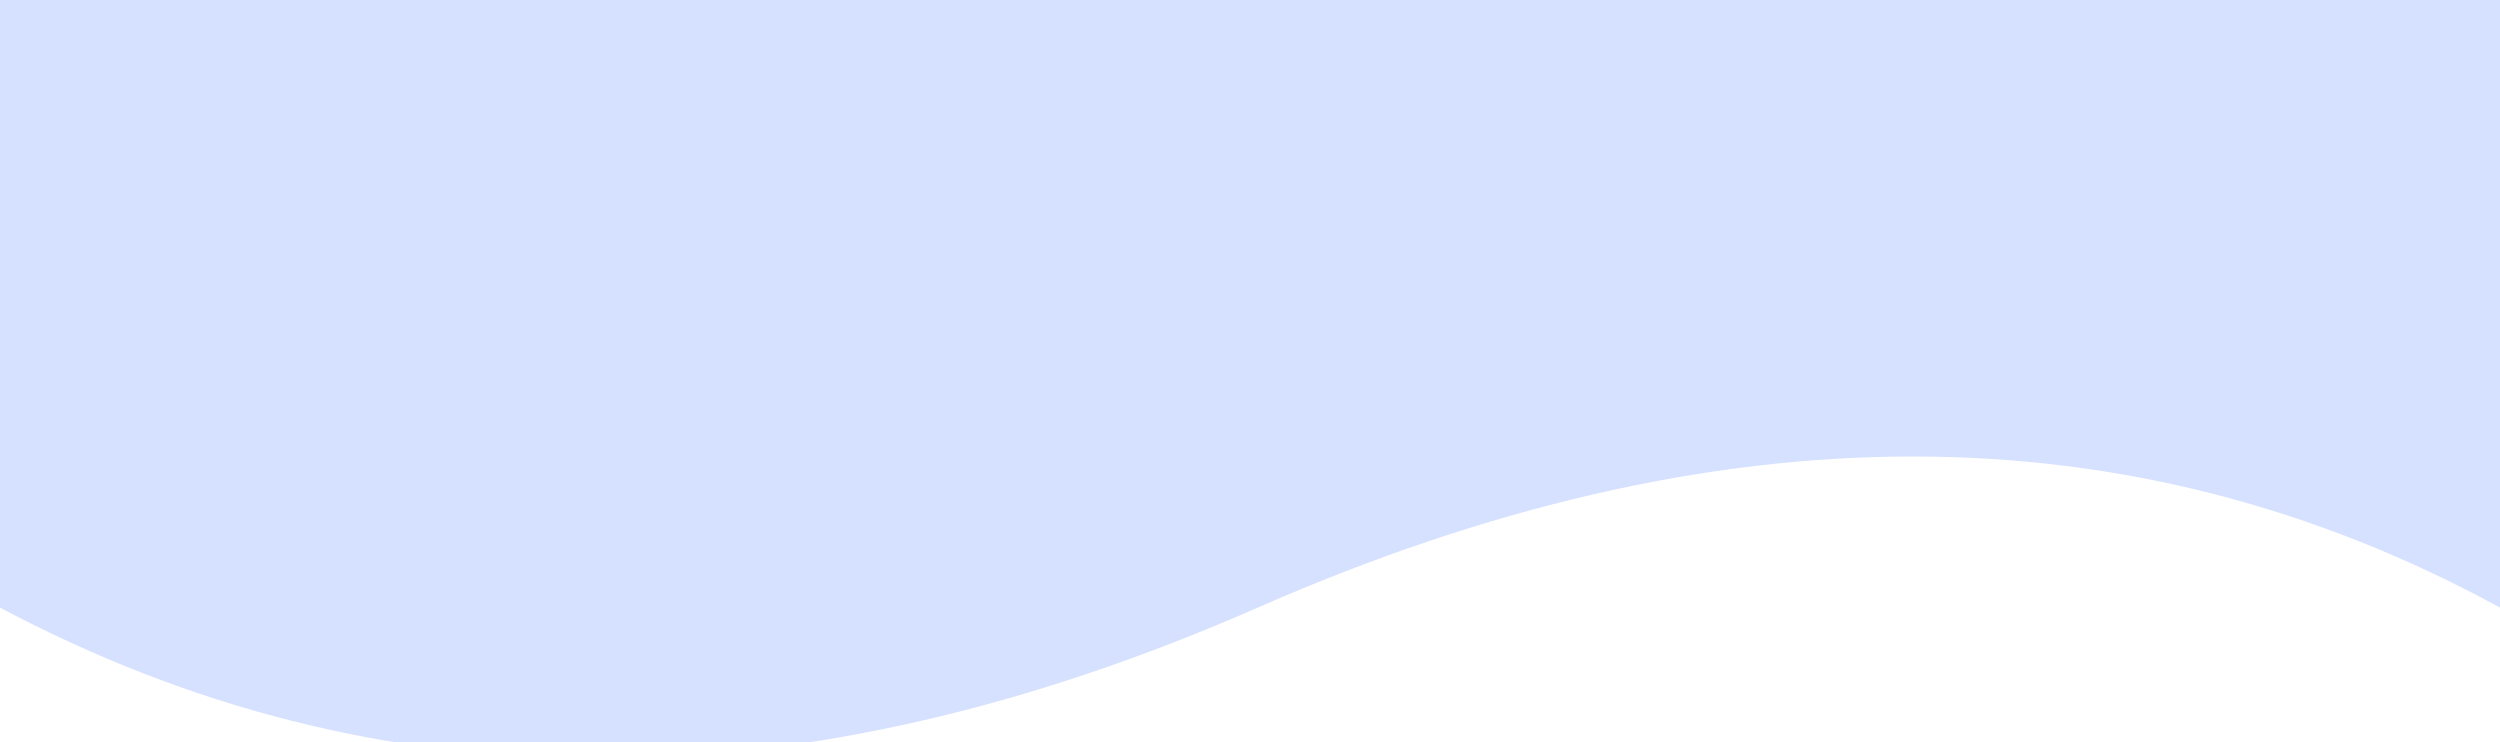
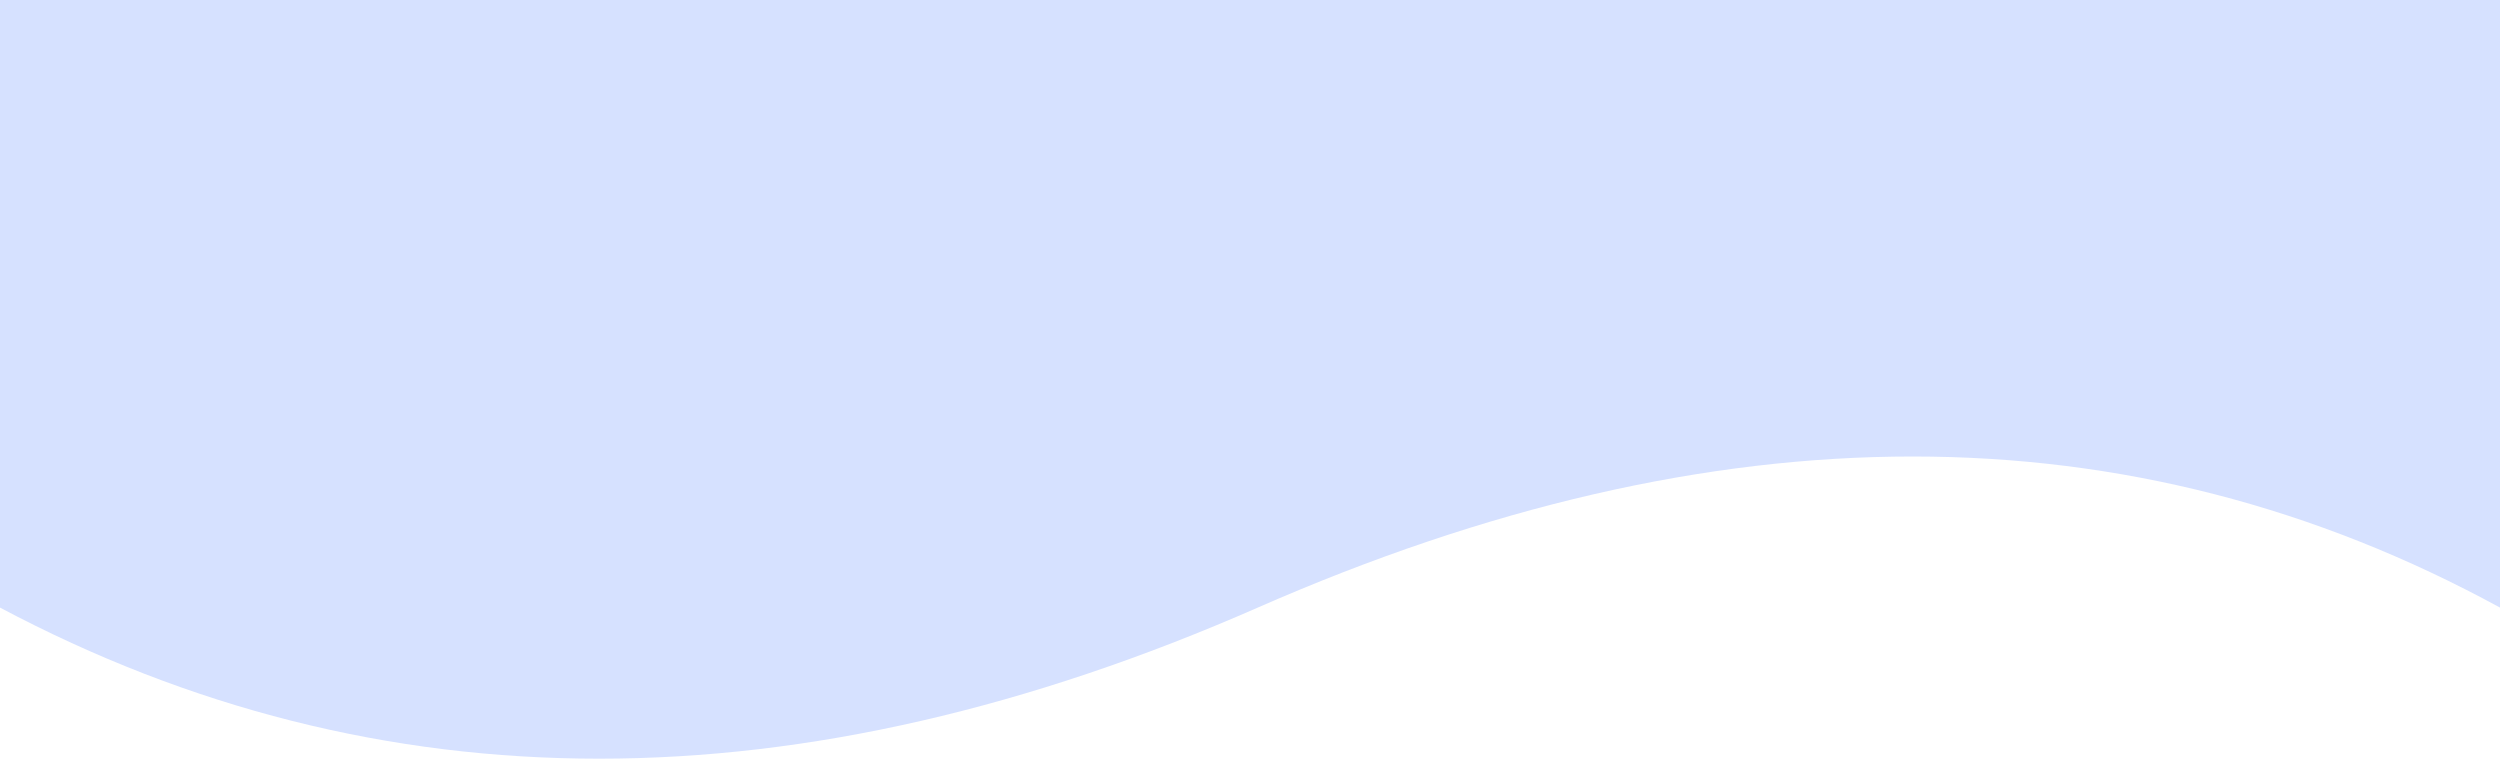
- <svg xmlns="http://www.w3.org/2000/svg" width="1440" height="427">
+ <svg xmlns="http://www.w3.org/2000/svg" width="1440" height="437">
  <path fill="#D6E1FF" fill-rule="evenodd" d="M0 349.974c218.558 116.035 460.05 116.035 724.475 0s502.933-116.035 715.525 0V0H0v349.974z" />
</svg>
